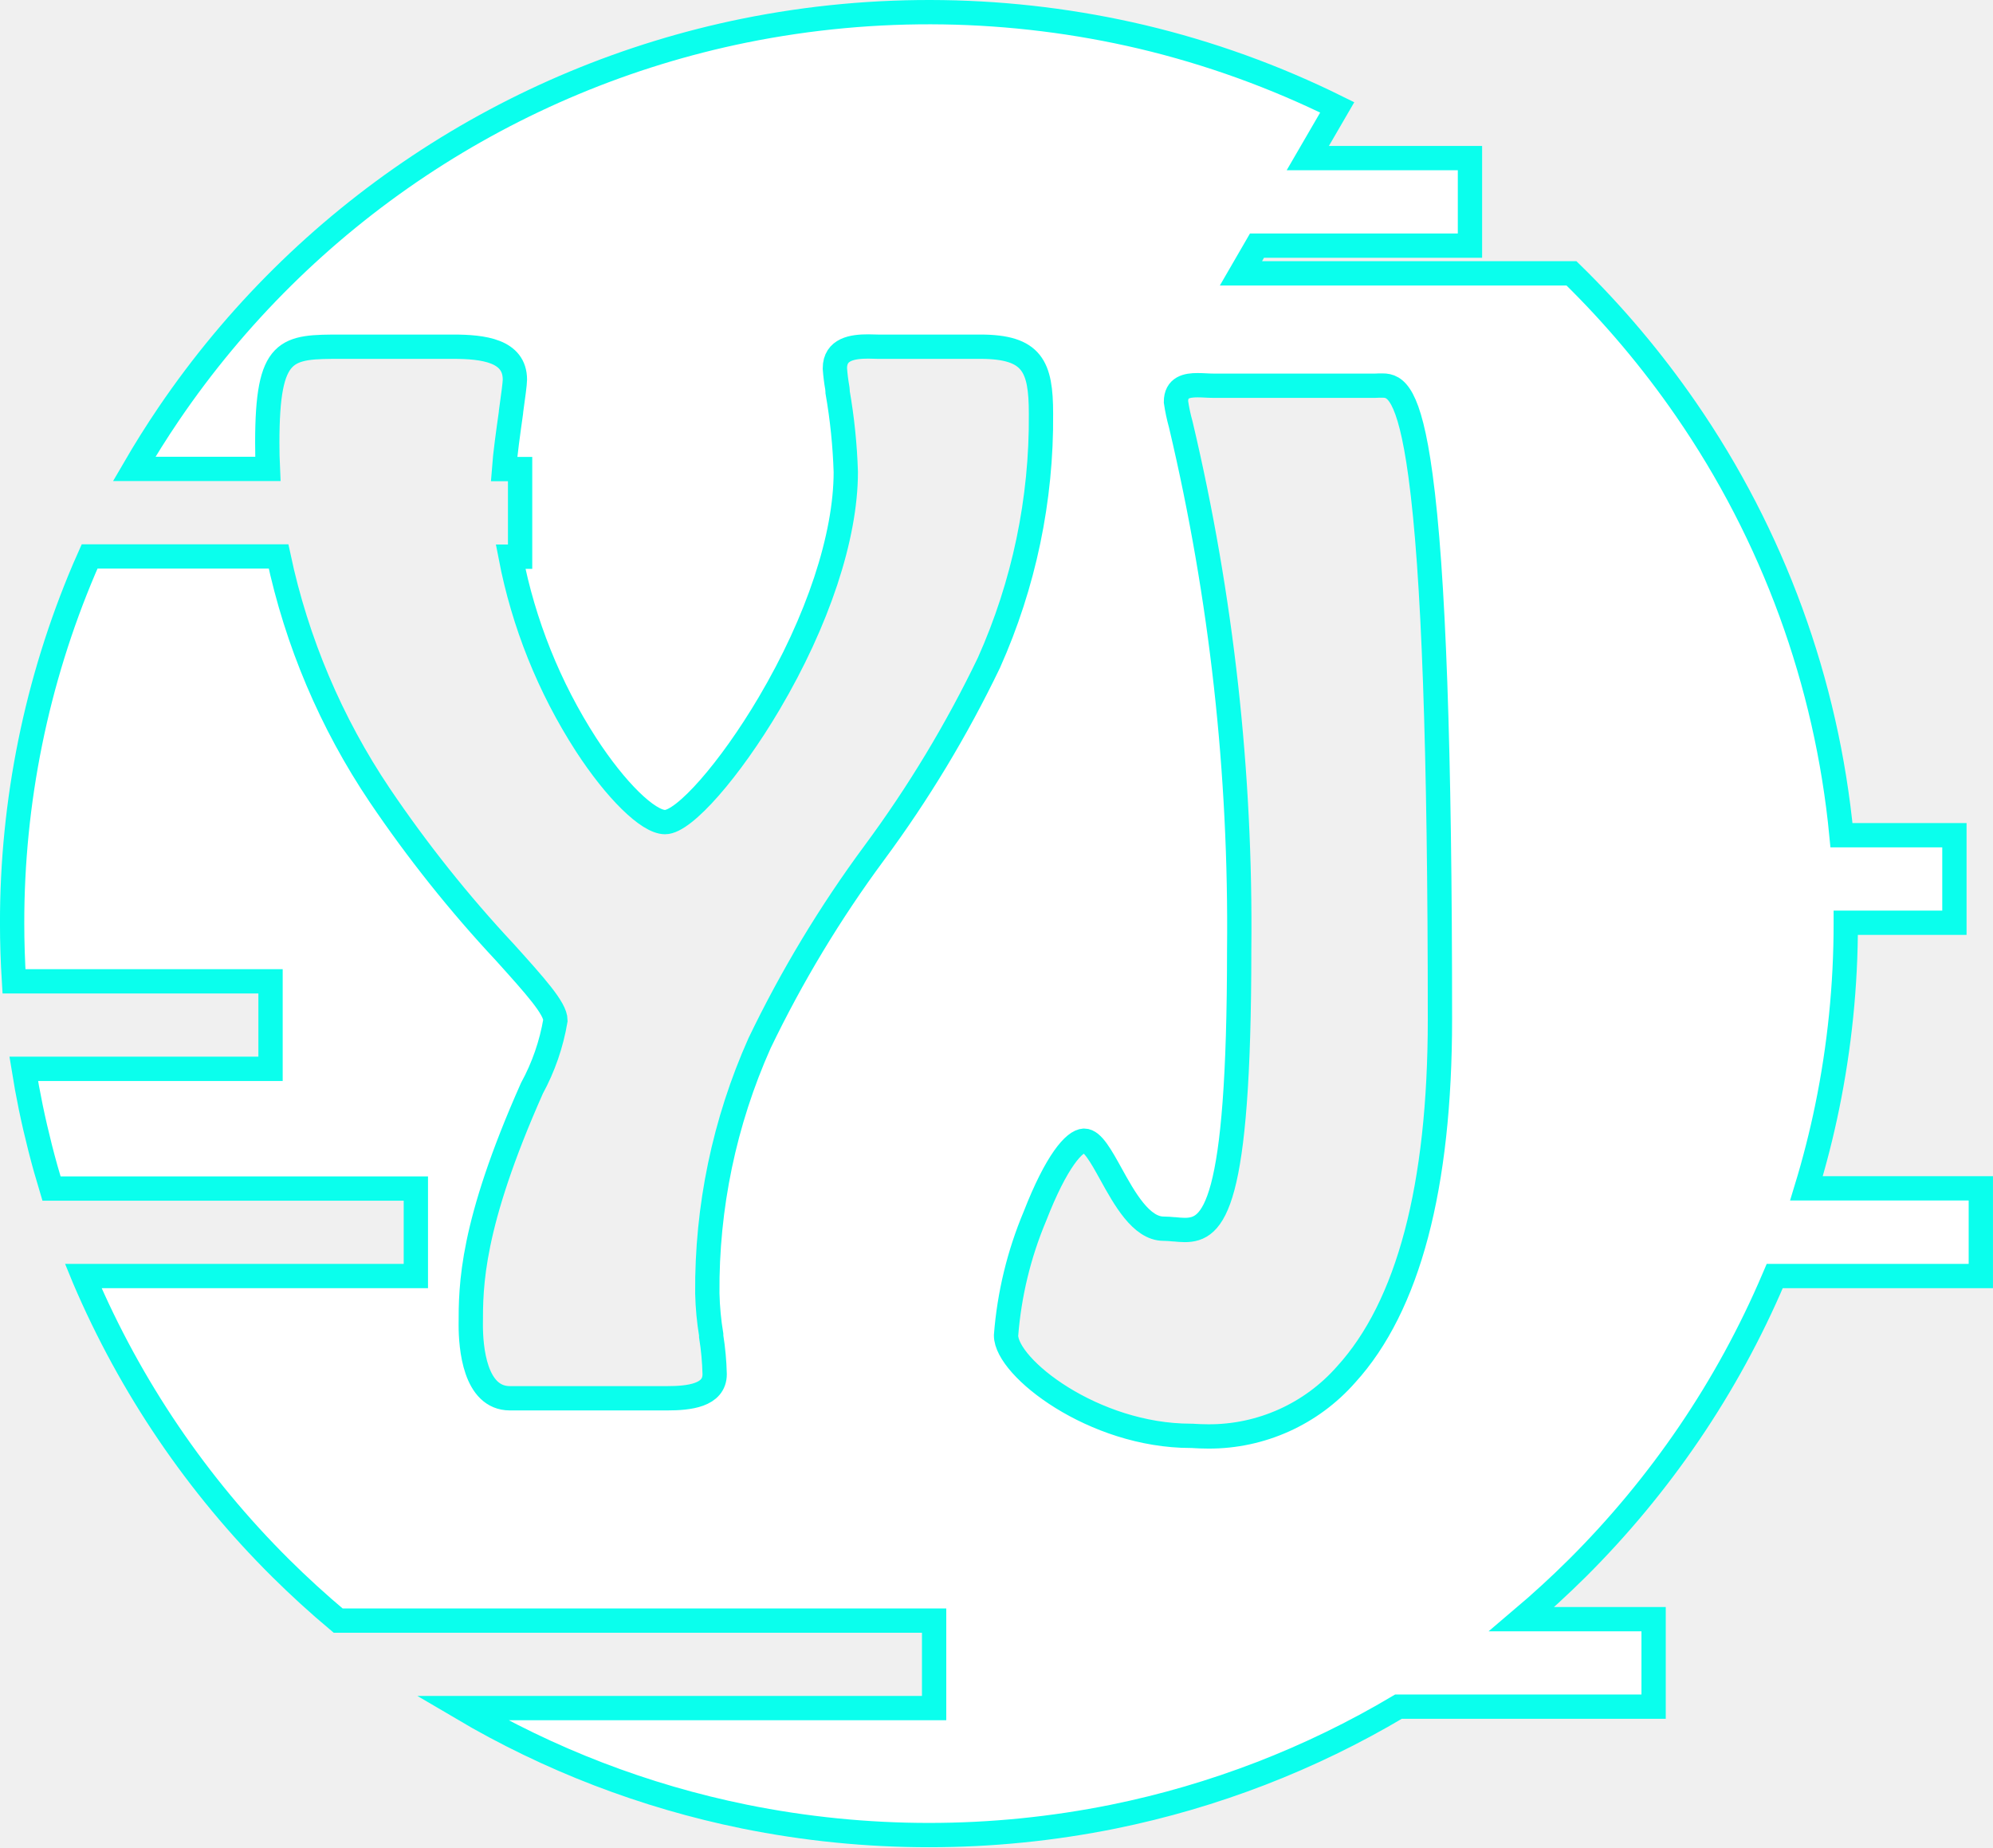
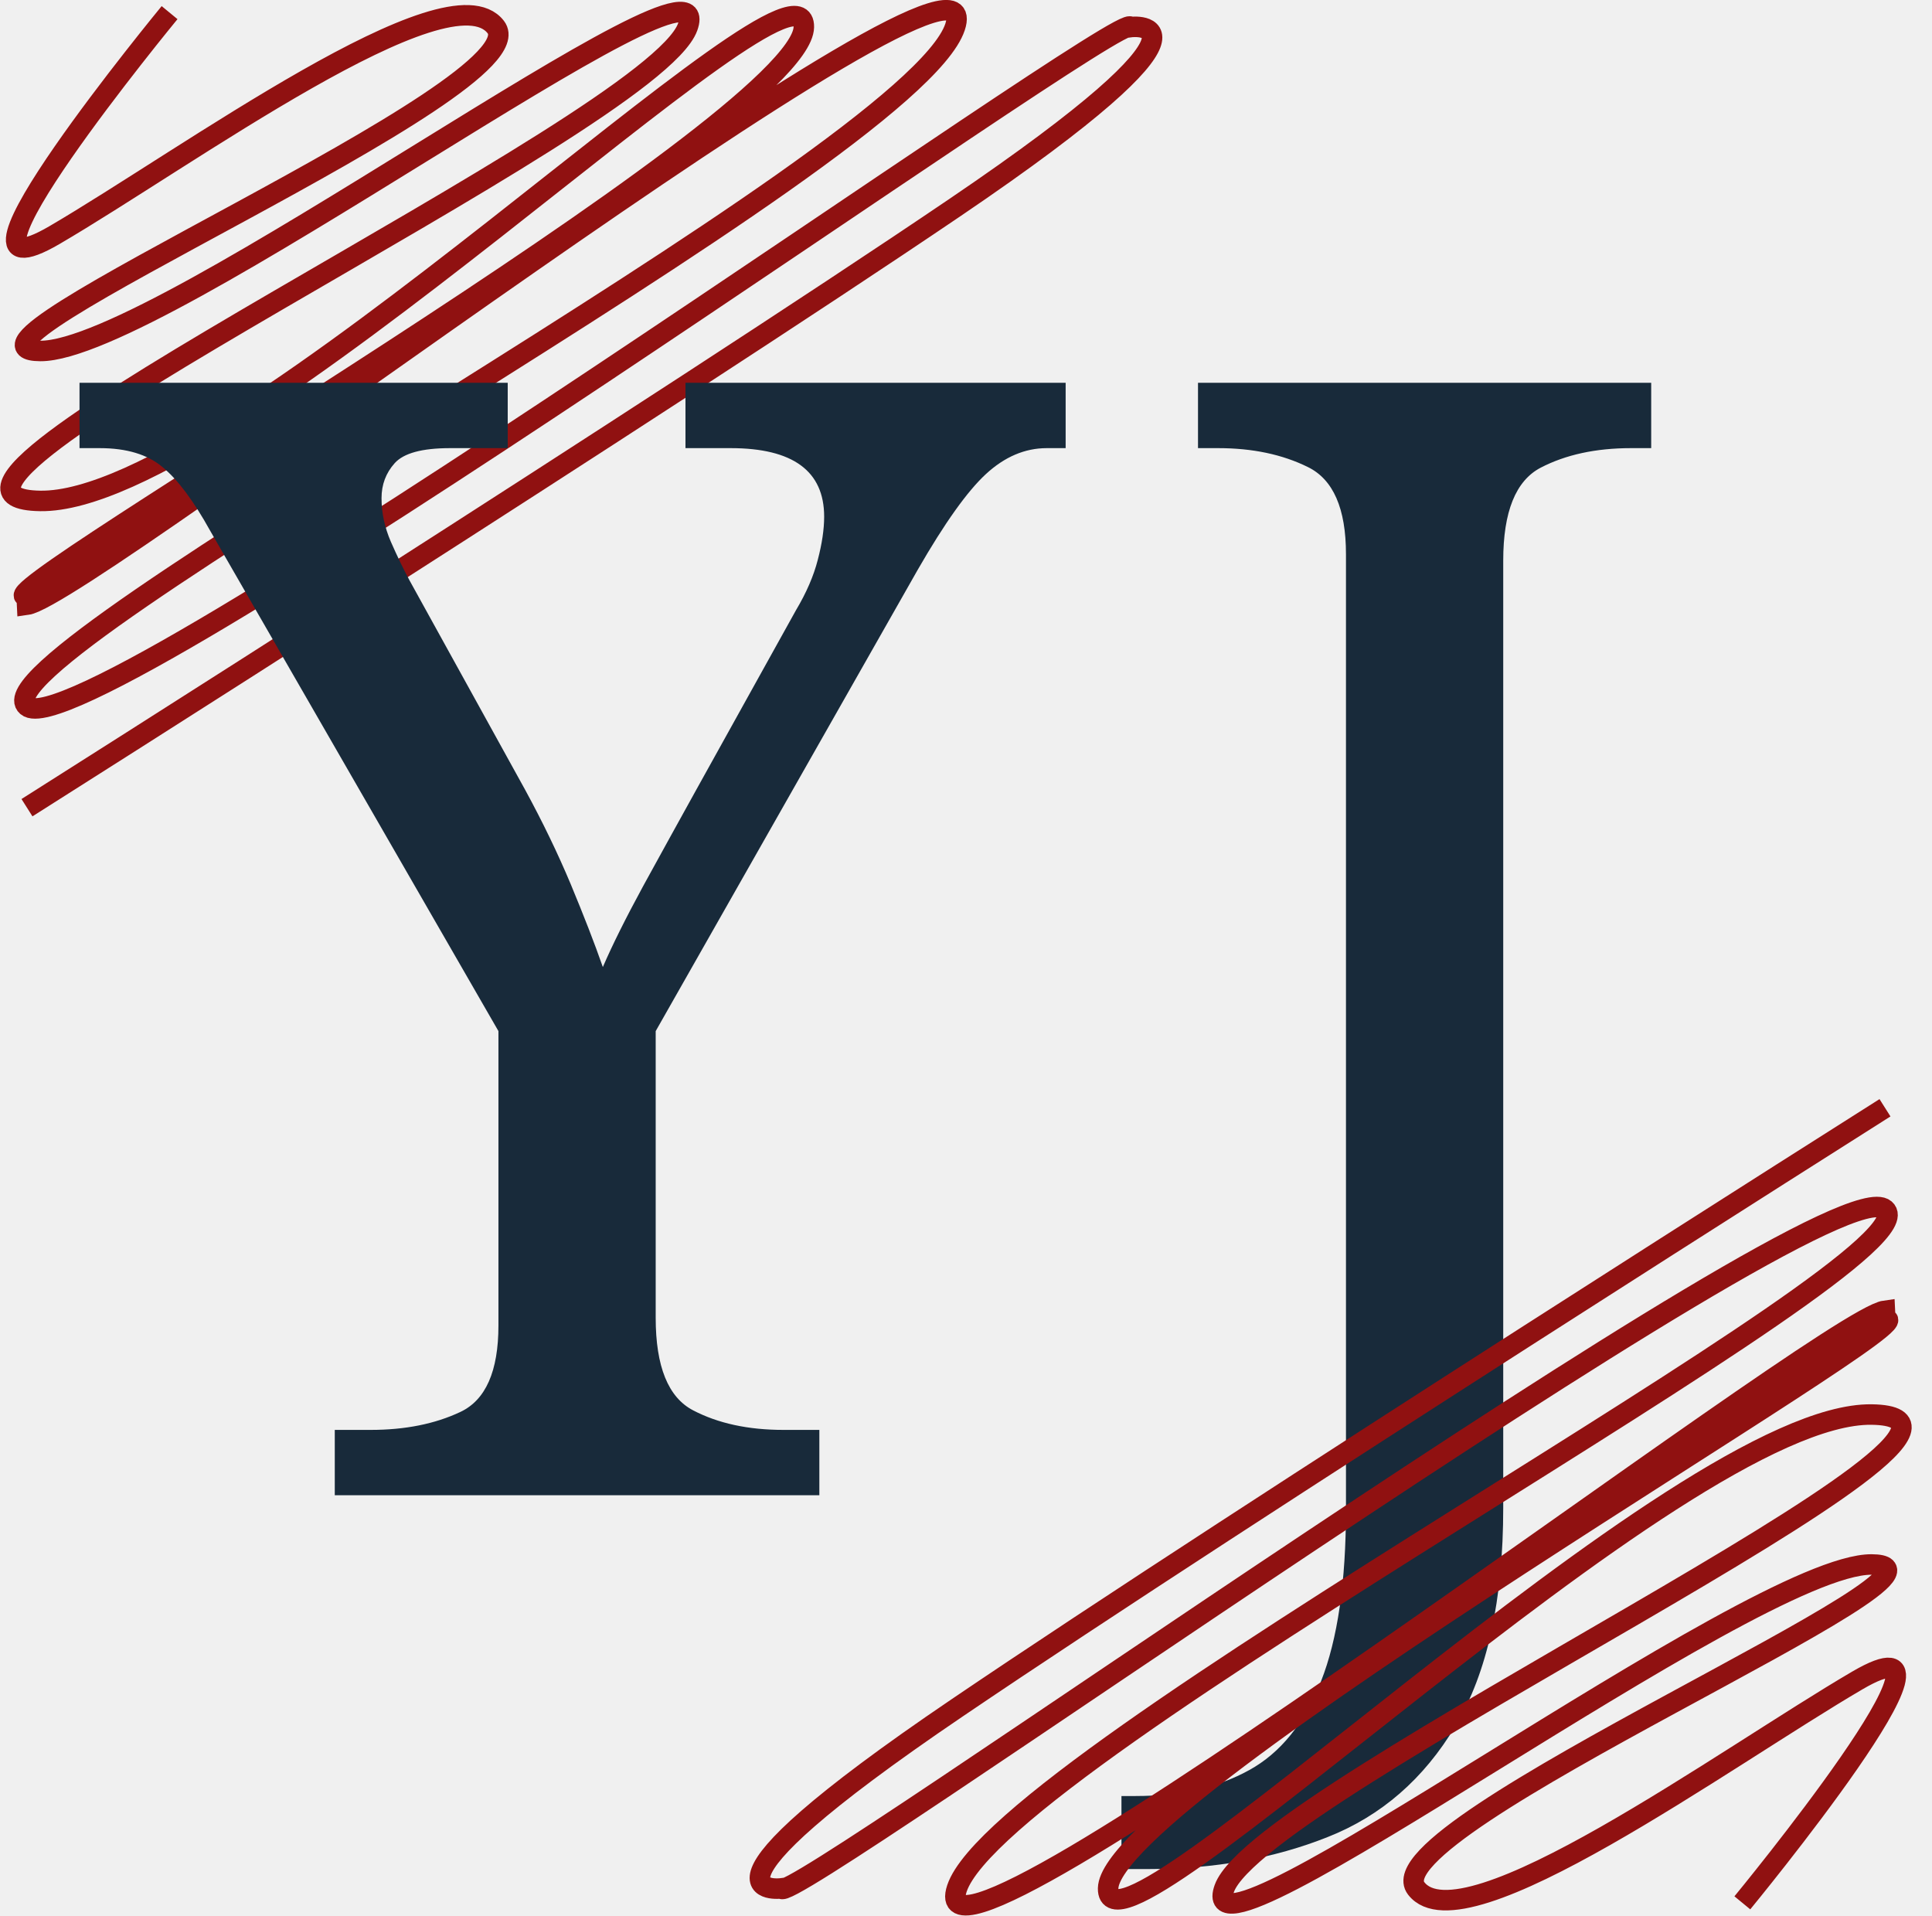
- <svg xmlns="http://www.w3.org/2000/svg" width="82" height="75.999" viewBox="0 0 82 75.999">
-   <path id="Union_7" data-name="Union 7" d="M30.12,74.237a37.615,37.615,0,0,1-11.615-4.462H37.934v-3.6H13.413c-.817-.685-1.612-1.411-2.363-2.156A37.528,37.528,0,0,1,2.966,52.1L2.925,52H16.611V48.4H1.619C1.285,47.3,1,46.181.767,45.058.659,44.531.561,44,.477,43.475H10.632v-3.6H.076C.026,39.066,0,38.269,0,37.5A37.162,37.162,0,0,1,2.966,22.9c.075-.176.148-.347.22-.506h7.776a28.054,28.054,0,0,0,4.162,9.824,52.608,52.608,0,0,0,5.153,6.467c1.251,1.389,2.077,2.307,2.077,2.793a8.966,8.966,0,0,1-.969,2.8c-2.515,5.663-2.515,8.113-2.515,9.735,0,.906.158,3.016,1.612,3.016H26.7l.239,0c.915,0,1.966-.113,1.966-.991a11.616,11.616,0,0,0-.143-1.558l0-.021,0-.023,0-.023a12.168,12.168,0,0,1-.159-1.7,24.738,24.738,0,0,1,2.148-10.291,48.549,48.549,0,0,1,4.724-7.836,48.47,48.47,0,0,0,4.714-7.817,24.584,24.584,0,0,0,2.142-10.248c0-1.944-.347-2.756-2.5-2.756h-3.9c-.06,0-.13,0-.218,0l-.075,0h-.018c-.133-.005-.263-.009-.393-.009-.641,0-1.376.1-1.376.9a7.893,7.893,0,0,0,.1.807l.006.044,0,.027.006.042,0,.009,0,.018,0,.01,0,.019a23.353,23.353,0,0,1,.337,3.288c0,2.66-1.149,6.13-3.153,9.522-1.617,2.737-3.5,4.882-4.283,4.882-.7,0-2.034-1.313-3.254-3.193a21.924,21.924,0,0,1-3.1-7.727H20.9V18.8h-.661c.046-.621.171-1.511.282-2.3l.005-.042,0-.022c.087-.625.16-1.155.16-1.317,0-1.193-1.29-1.354-2.552-1.354H13.566c-2.3,0-3.068,0-3.068,3.952,0,.368.008.73.024,1.076h-5.5c.447-.77.925-1.531,1.421-2.262A37.707,37.707,0,0,1,30.12.763a38.267,38.267,0,0,1,16.367.256,37.76,37.76,0,0,1,8.033,2.9L53.308,6.006h6.673v3.6H51.219l-.661,1.141h13.6a37.949,37.949,0,0,1,4.7,5.576,37.106,37.106,0,0,1,6.409,17.541h4.646v3.6h-4.47v.03a37.443,37.443,0,0,1-.766,7.557c-.23,1.122-.517,2.246-.851,3.341H81V52H72.52l-.021.049-.02.047A37.356,37.356,0,0,1,69,58.467,37.91,37.91,0,0,1,64.4,64.016q-1.1,1.092-2.289,2.1h5.426v3.6H57.04a37.618,37.618,0,0,1-11.716,4.522,38.285,38.285,0,0,1-15.2,0ZM42.08,49.543a15.79,15.79,0,0,0-1.186,4.9c0,1.325,3.6,4.131,7.6,4.131.032,0,.083,0,.158.007.131.007.328.018.571.018a7.5,7.5,0,0,0,5.661-2.547c2.562-2.808,3.862-7.725,3.862-14.614,0-11.1-.26-18.421-.8-22.374-.462-3.414-1.044-3.7-1.553-3.7-.044,0-.087,0-.129,0l-.029,0c-.043,0-.094.006-.145.006H49.411c-.1,0-.209-.005-.3-.01s-.223-.011-.339-.011c-.438,0-.887.081-.887.683a7.521,7.521,0,0,0,.194.919l.013.052a89.616,89.616,0,0,1,2.394,21.571c0,10.649-1.061,11.531-2.243,11.531-.137,0-.278-.014-.415-.027h-.014l-.012,0c-.14-.013-.285-.026-.428-.026-.921,0-1.611-1.248-2.165-2.251-.407-.735-.758-1.37-1.1-1.37C43.711,46.439,42.971,47.255,42.08,49.543Z" transform="translate(0.499 0.499)" fill="#fff" stroke="#0affed" stroke-width="1" />
+ <svg xmlns="http://www.w3.org/2000/svg" width="94.254" height="93.438" viewBox="0 0 94.254 93.438">
+   <g id="Group_6574" data-name="Group 6574" transform="translate(-210.85 -156.884)">
+     <path id="Path_7831" data-name="Path 7831" d="M21886.123-400.5s-12.01,14.587-5.607,10.847,19.227-13.121,21.521-10.142-28.061,15.765-22.221,15.8,33.332-20.641,31.58-15.8-40.982,22.981-31.58,23.114,37.336-27.826,37.25-23.114-40.82,28.114-37.9,27.77a3.558,3.558,0,0,0,0,.408c2.98-.409,47.449-34.694,45.275-28.178s-48.107,30.7-45.275,33.128c2.748,2.359,53.836-34.366,53.836-33.128,0,0,5.48-.717-8.561,8.8s-45.275,29.278-45.275,29.278" transform="translate(-21667 558)" fill="none" stroke="#901111" stroke-width="1" />
+     <text id="YJ" transform="translate(215.104 229.822)" fill="#182a3a" font-size="76" font-family="Georgia" letter-spacing="0.05em">
+       <tspan x="0" y="0">YJ</tspan>
+     </text>
+     <path id="Path_7837" data-name="Path 7837" d="M21926.289-361.831s12.01-14.587,5.609-10.847-19.227,13.121-21.521,10.142,28.061-15.765,22.221-15.8-33.332,20.641-31.58,15.8,40.982-22.981,31.58-23.114-37.336,27.826-37.25,23.114,40.82-28.114,37.9-27.77a3.558,3.558,0,0,0,0-.408c-2.982.409-47.451,34.694-45.275,28.178s48.105-30.7,45.275-33.128c-2.75-2.359-53.836,34.366-53.836,33.128,0,0-5.48.717,8.561-8.8s45.275-29.278,45.275-29.278" transform="translate(-21630.438 611.535)" fill="none" stroke="#901111" stroke-width="1" />
+   </g>
</svg>
